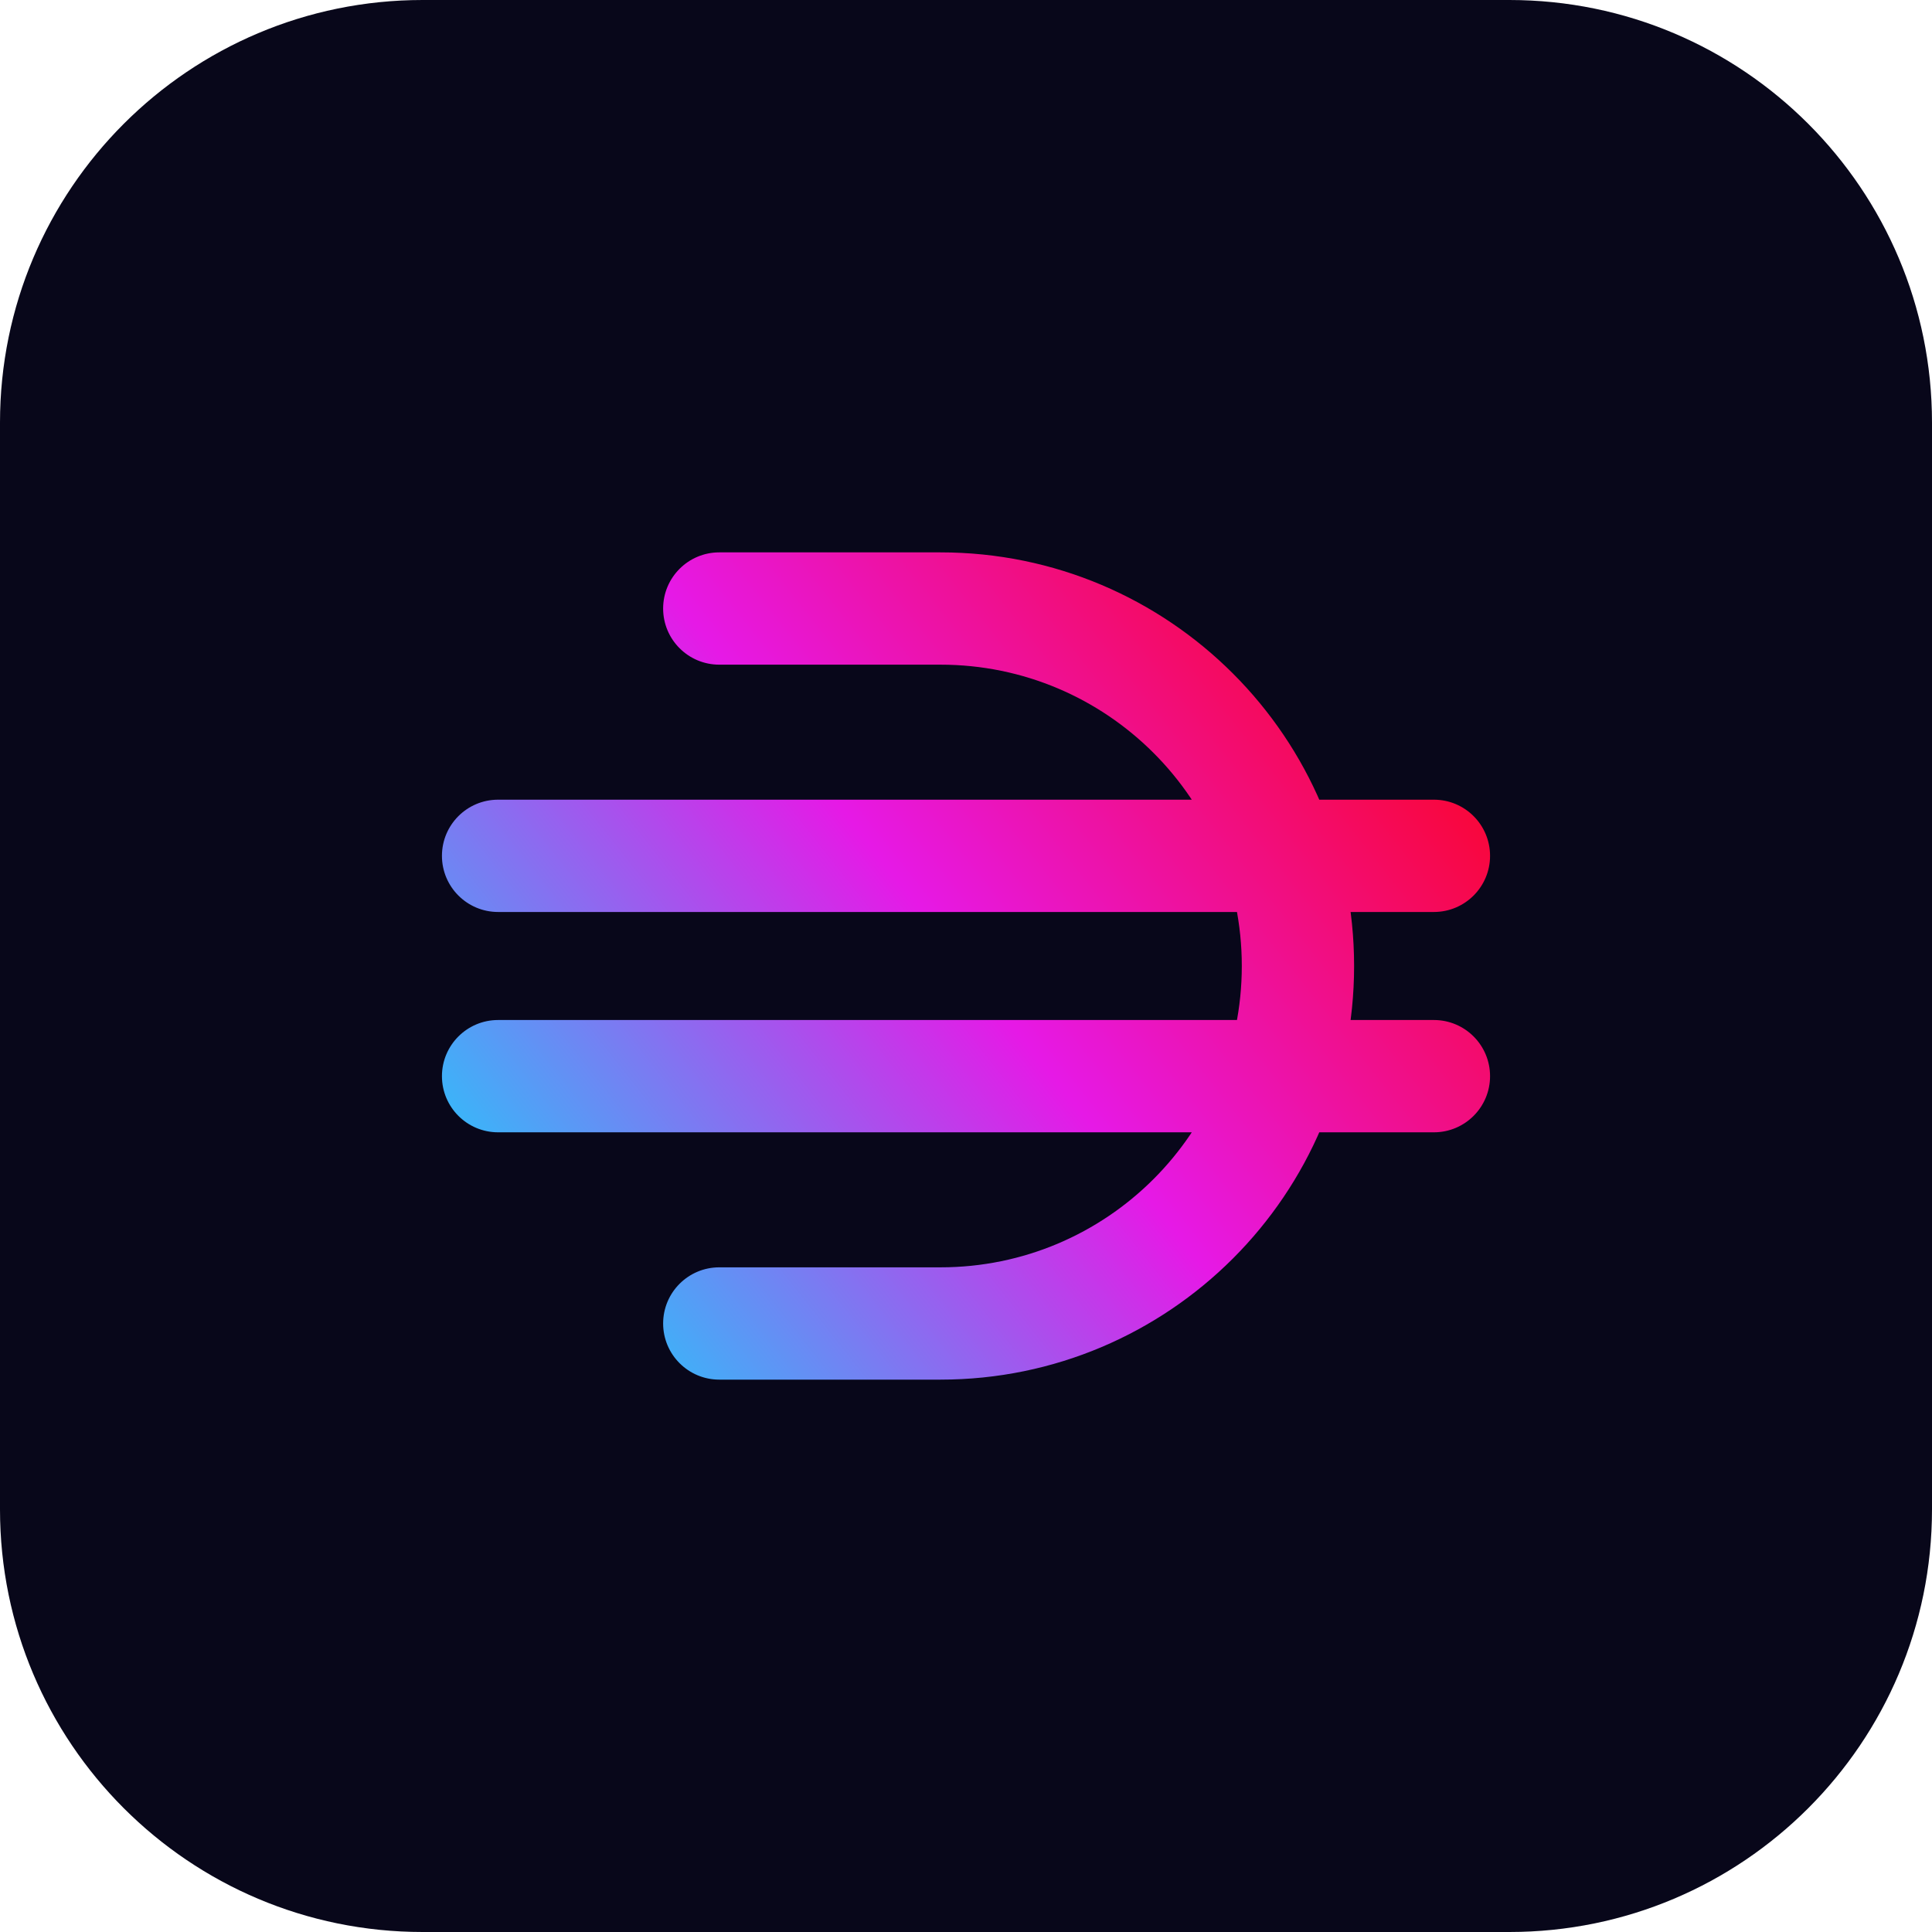
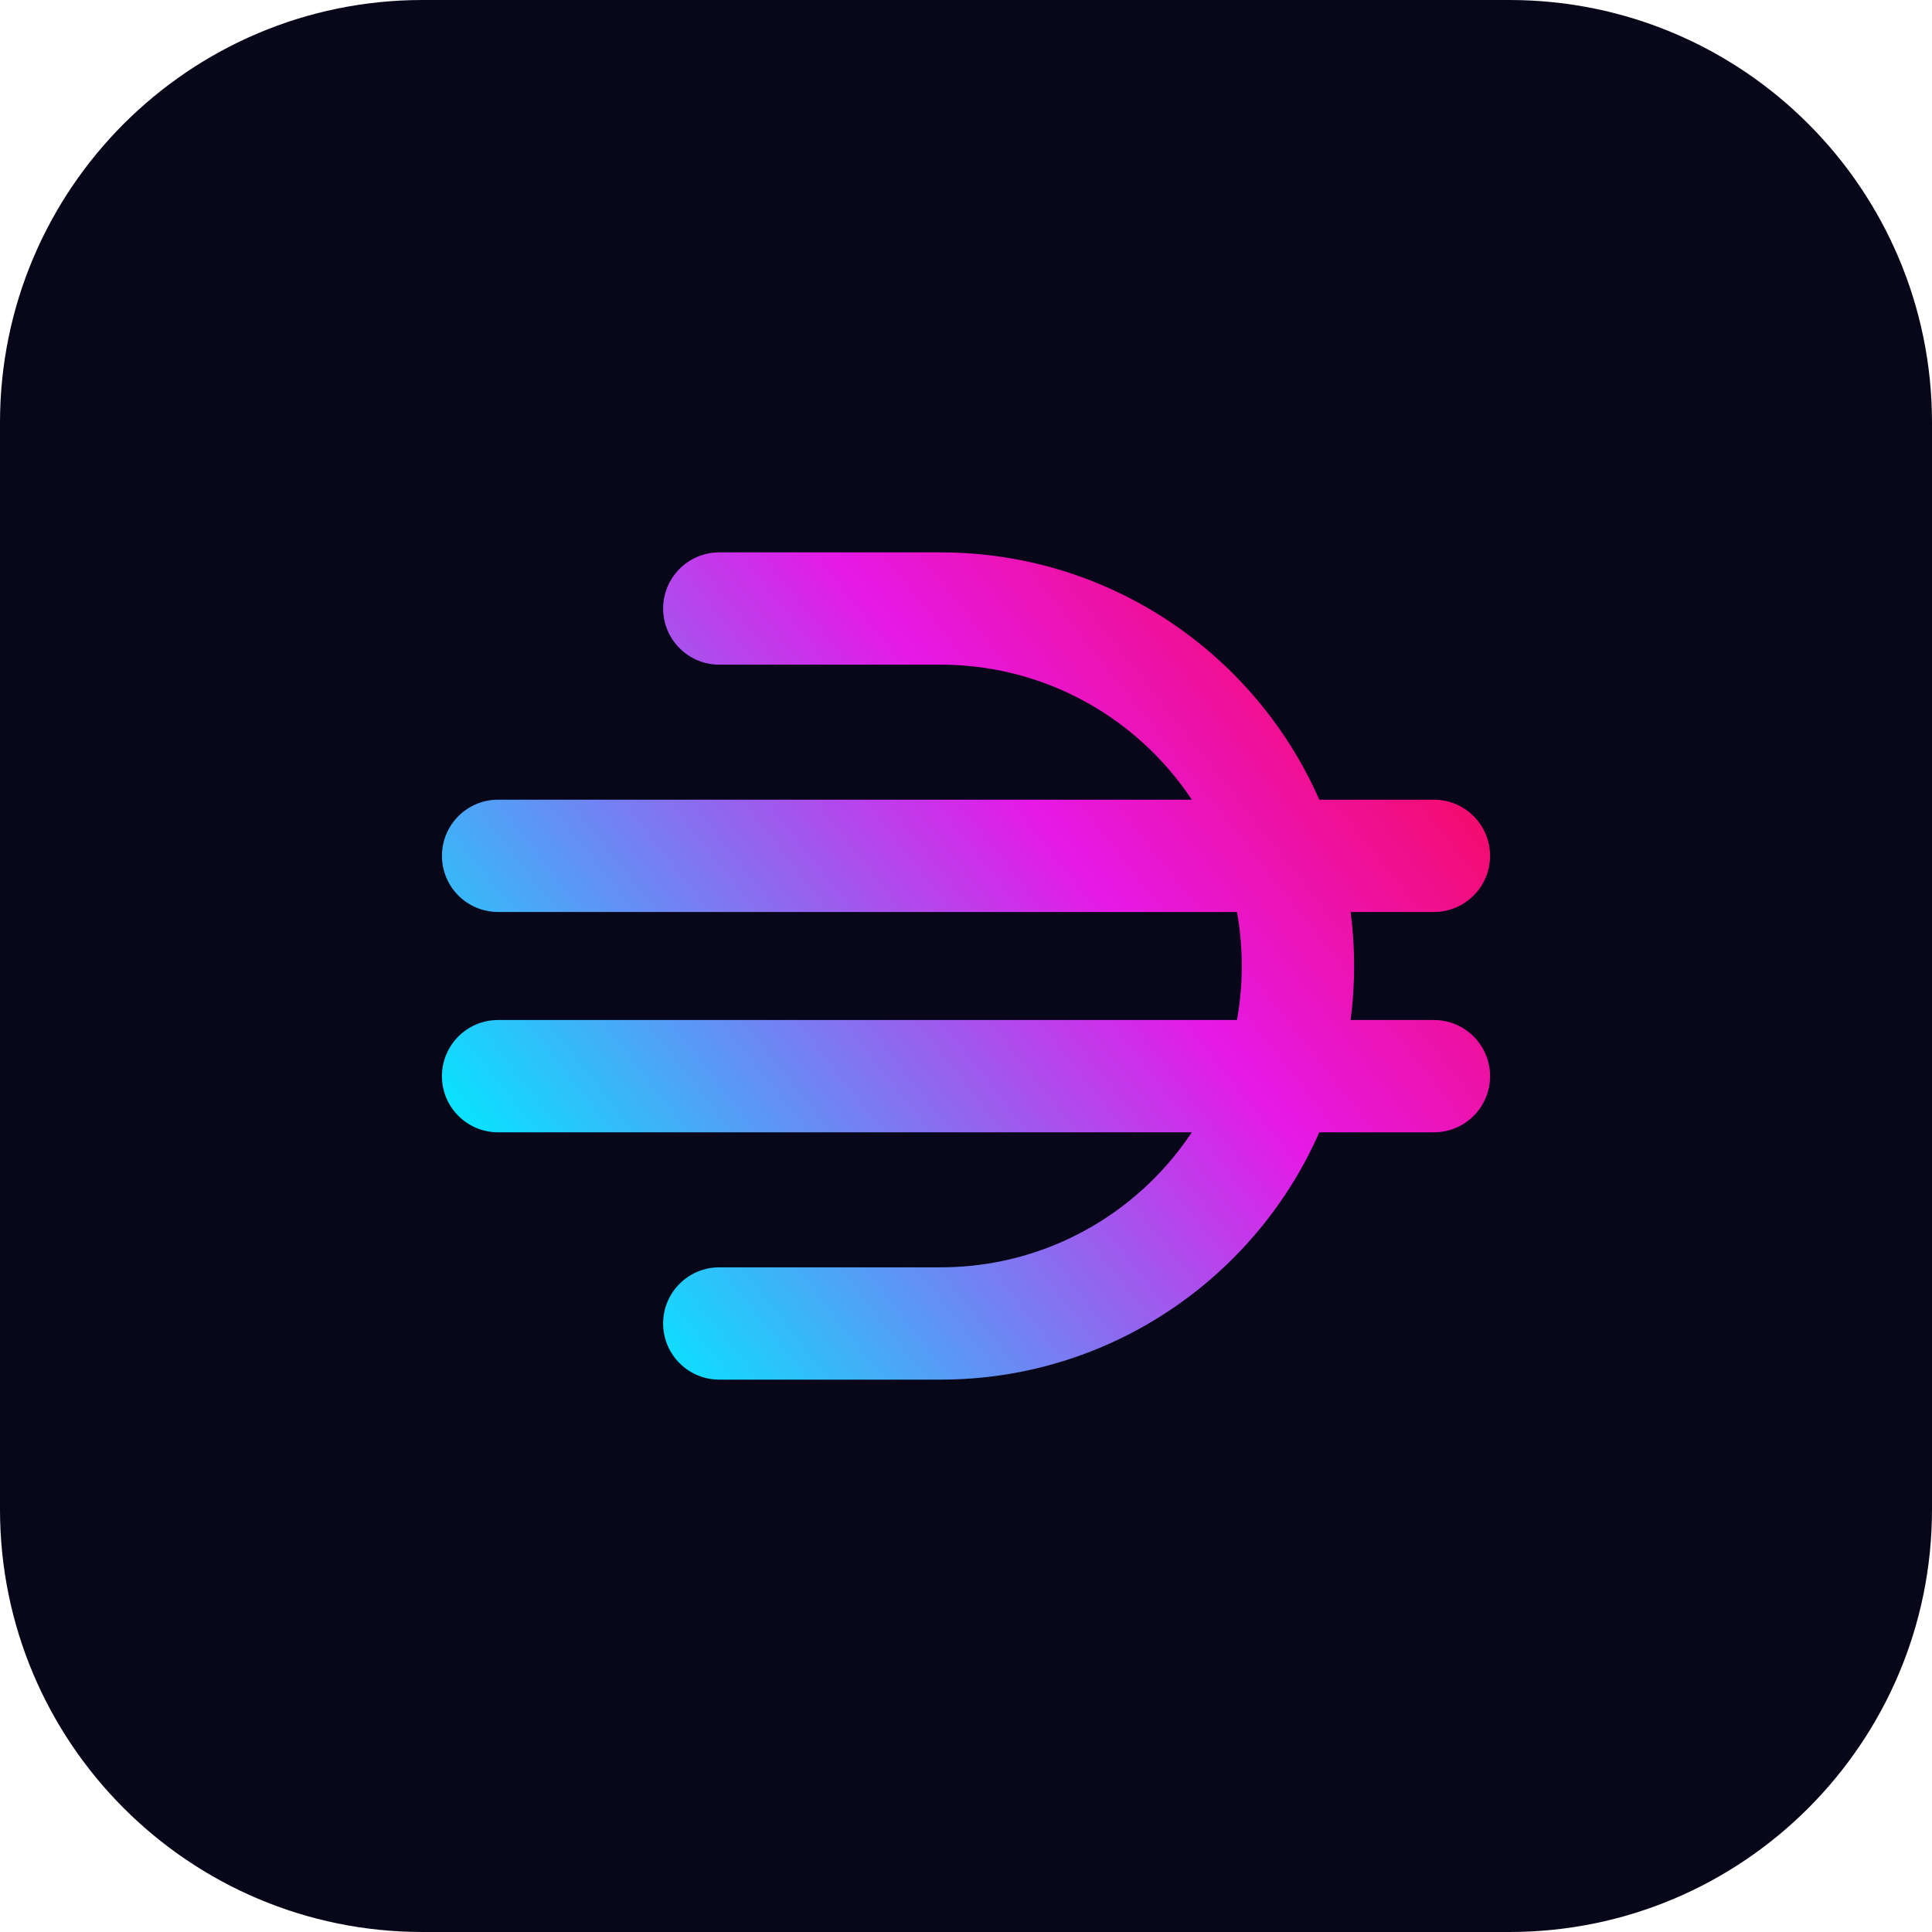
<svg xmlns="http://www.w3.org/2000/svg" viewBox="0 0 64 64">
  <defs>
-     <linearGradient id="pdai" gradientUnits="userSpaceOnUse" x1="4" y1="54.1" x2="60" y2="9.9">
+     <linearGradient id="pdai" gradientUnits="userSpaceOnUse" x1="10.3" y1="49.1" x2="66.3" y2="4.9">
      <stop offset="0" stop-color="#00EAFF" />
      <stop offset="0.5" stop-color="#E619E6" />
      <stop offset="1" stop-color="#FF0000" />
    </linearGradient>
  </defs>
  <rect width="64" height="64" rx="14" fill="#08071A" />
  <path fill="url(#pdai)" transform="translate(32 32) scale(0.62) translate(-32 -32)" d="M18.818 9.9H30.636A22.1 22.1 0 0 1 30.636 54.1H18.818A3 3 0 0 1 18.818 48.1H30.636A16.1 16.1 0 0 0 30.636 15.9H18.818A3 3 0 0 1 18.818 9.9ZM7 23.114H57A3 3 0 0 1 57 29.114H7A3 3 0 0 1 7 23.114ZM7 34.886H57A3 3 0 0 1 57 40.886H7A3 3 0 0 1 7 34.886Z" />
</svg>
